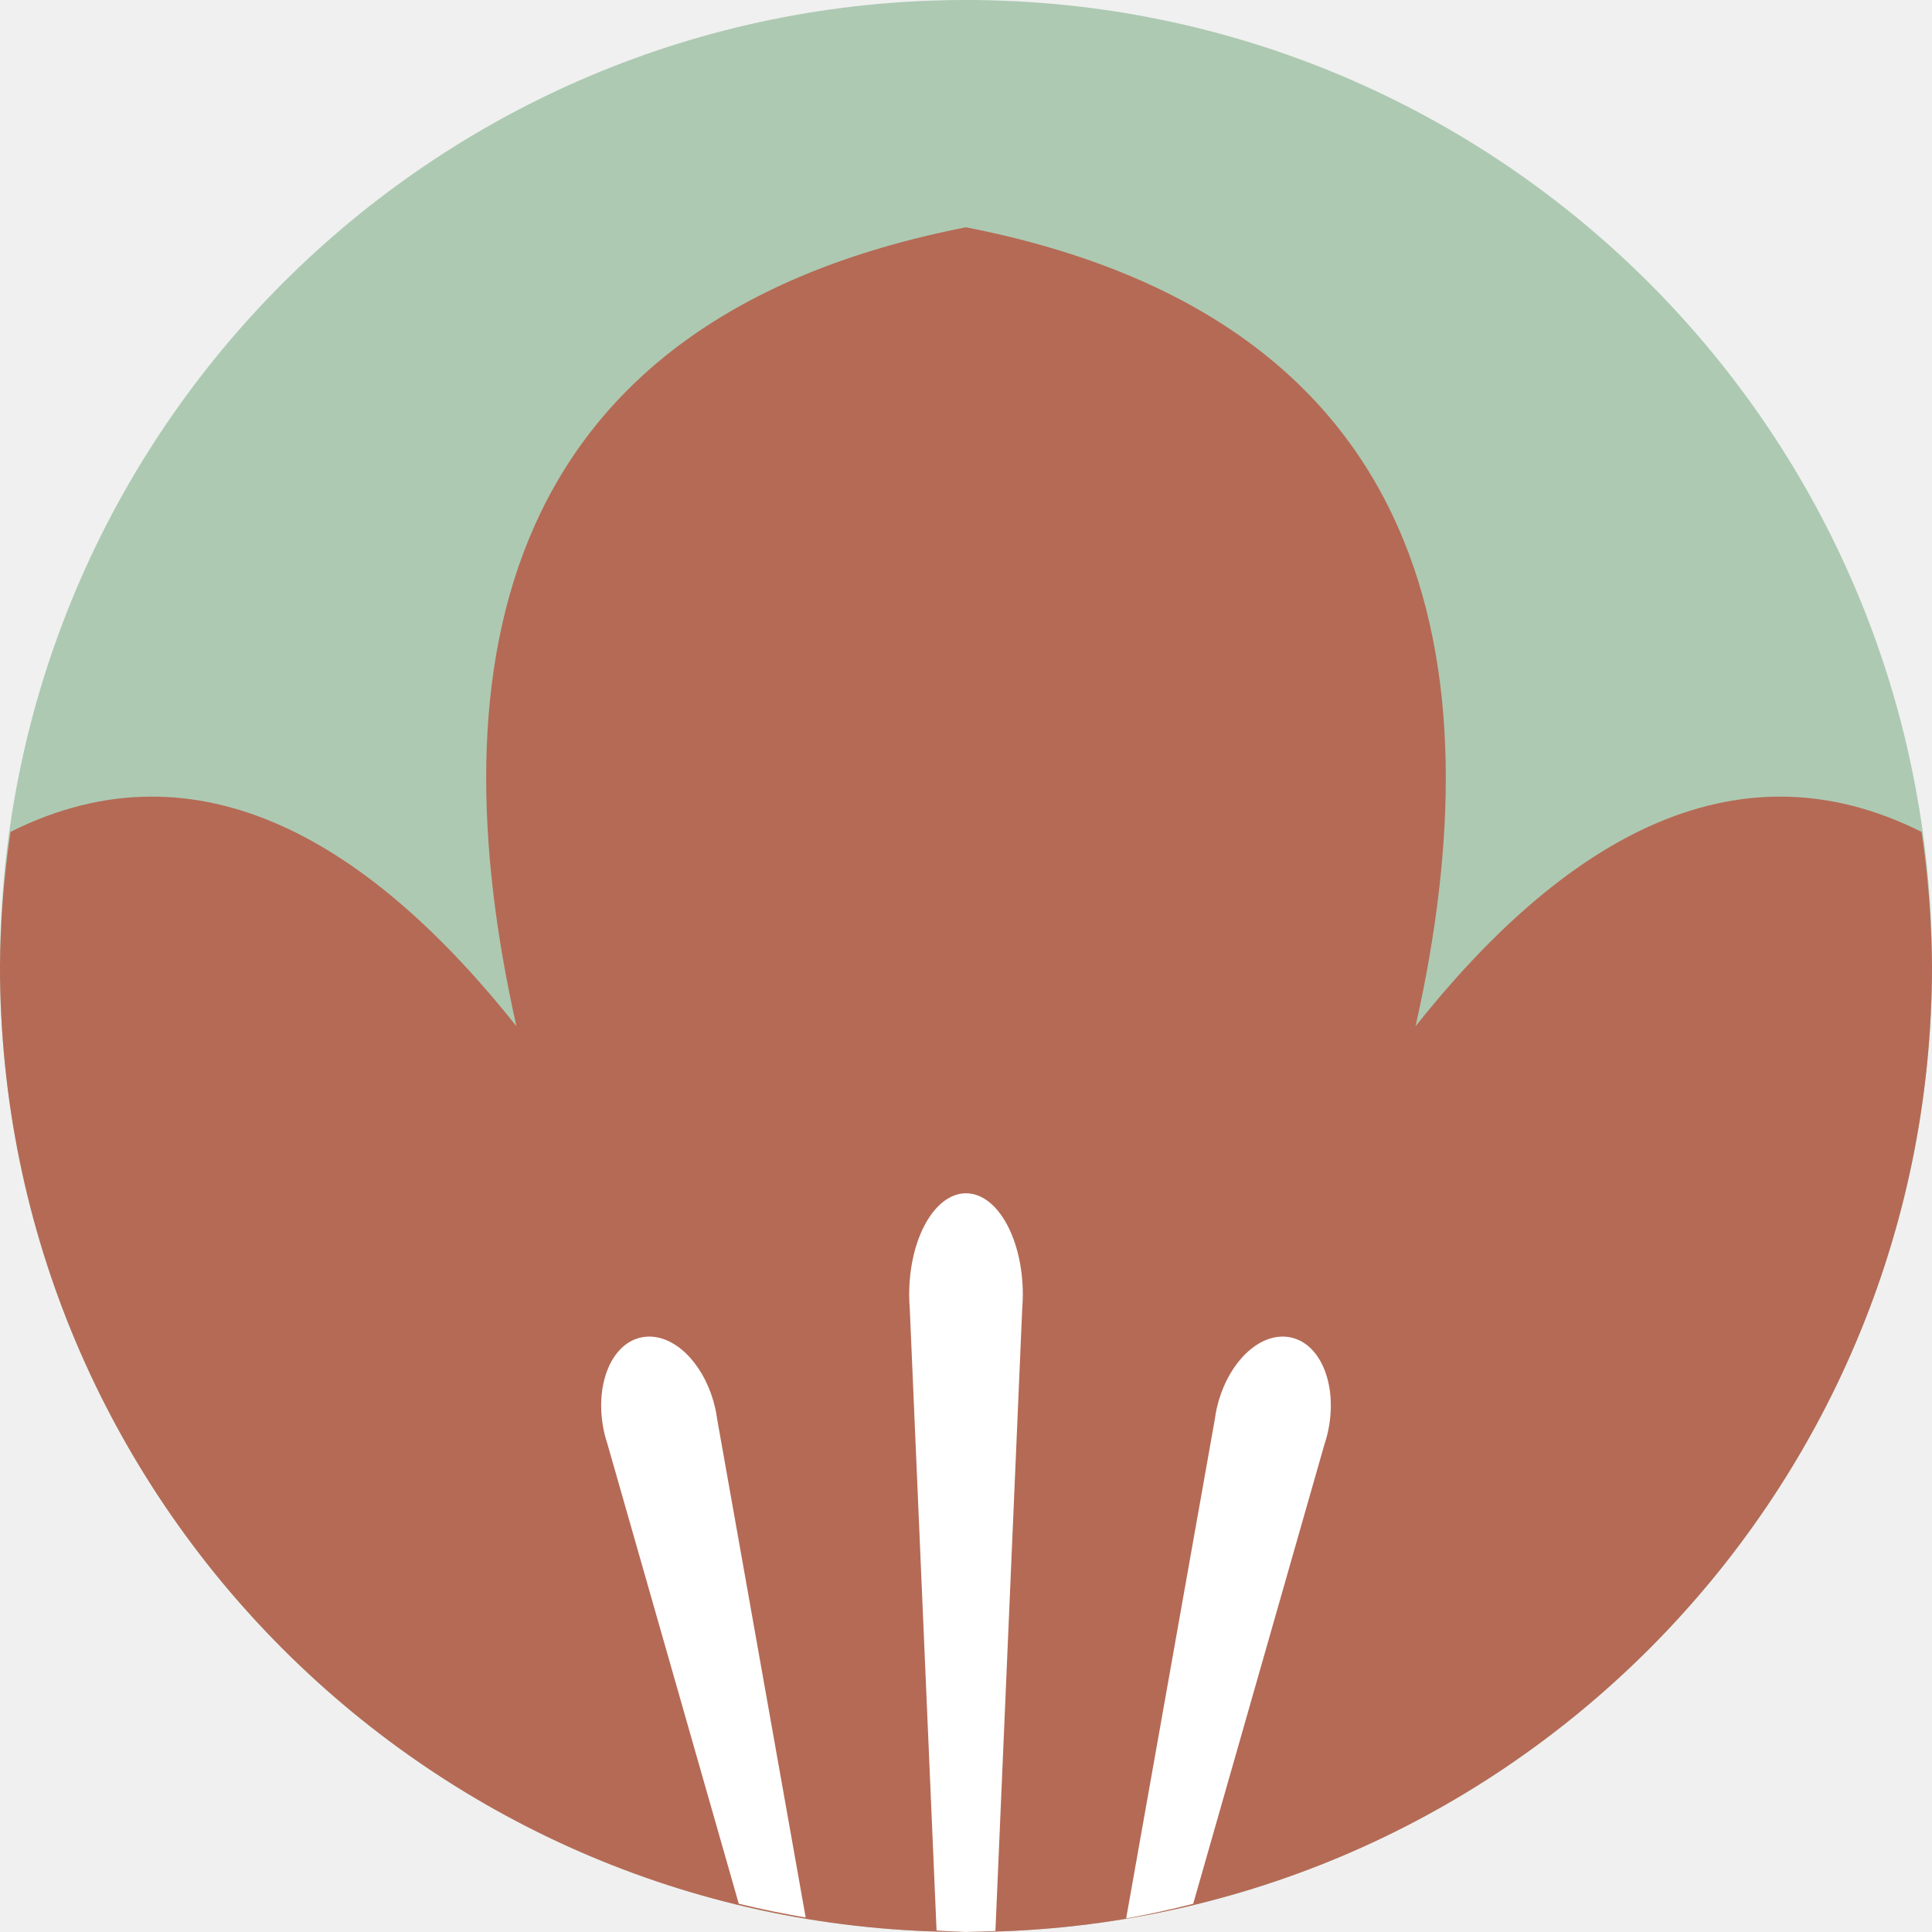
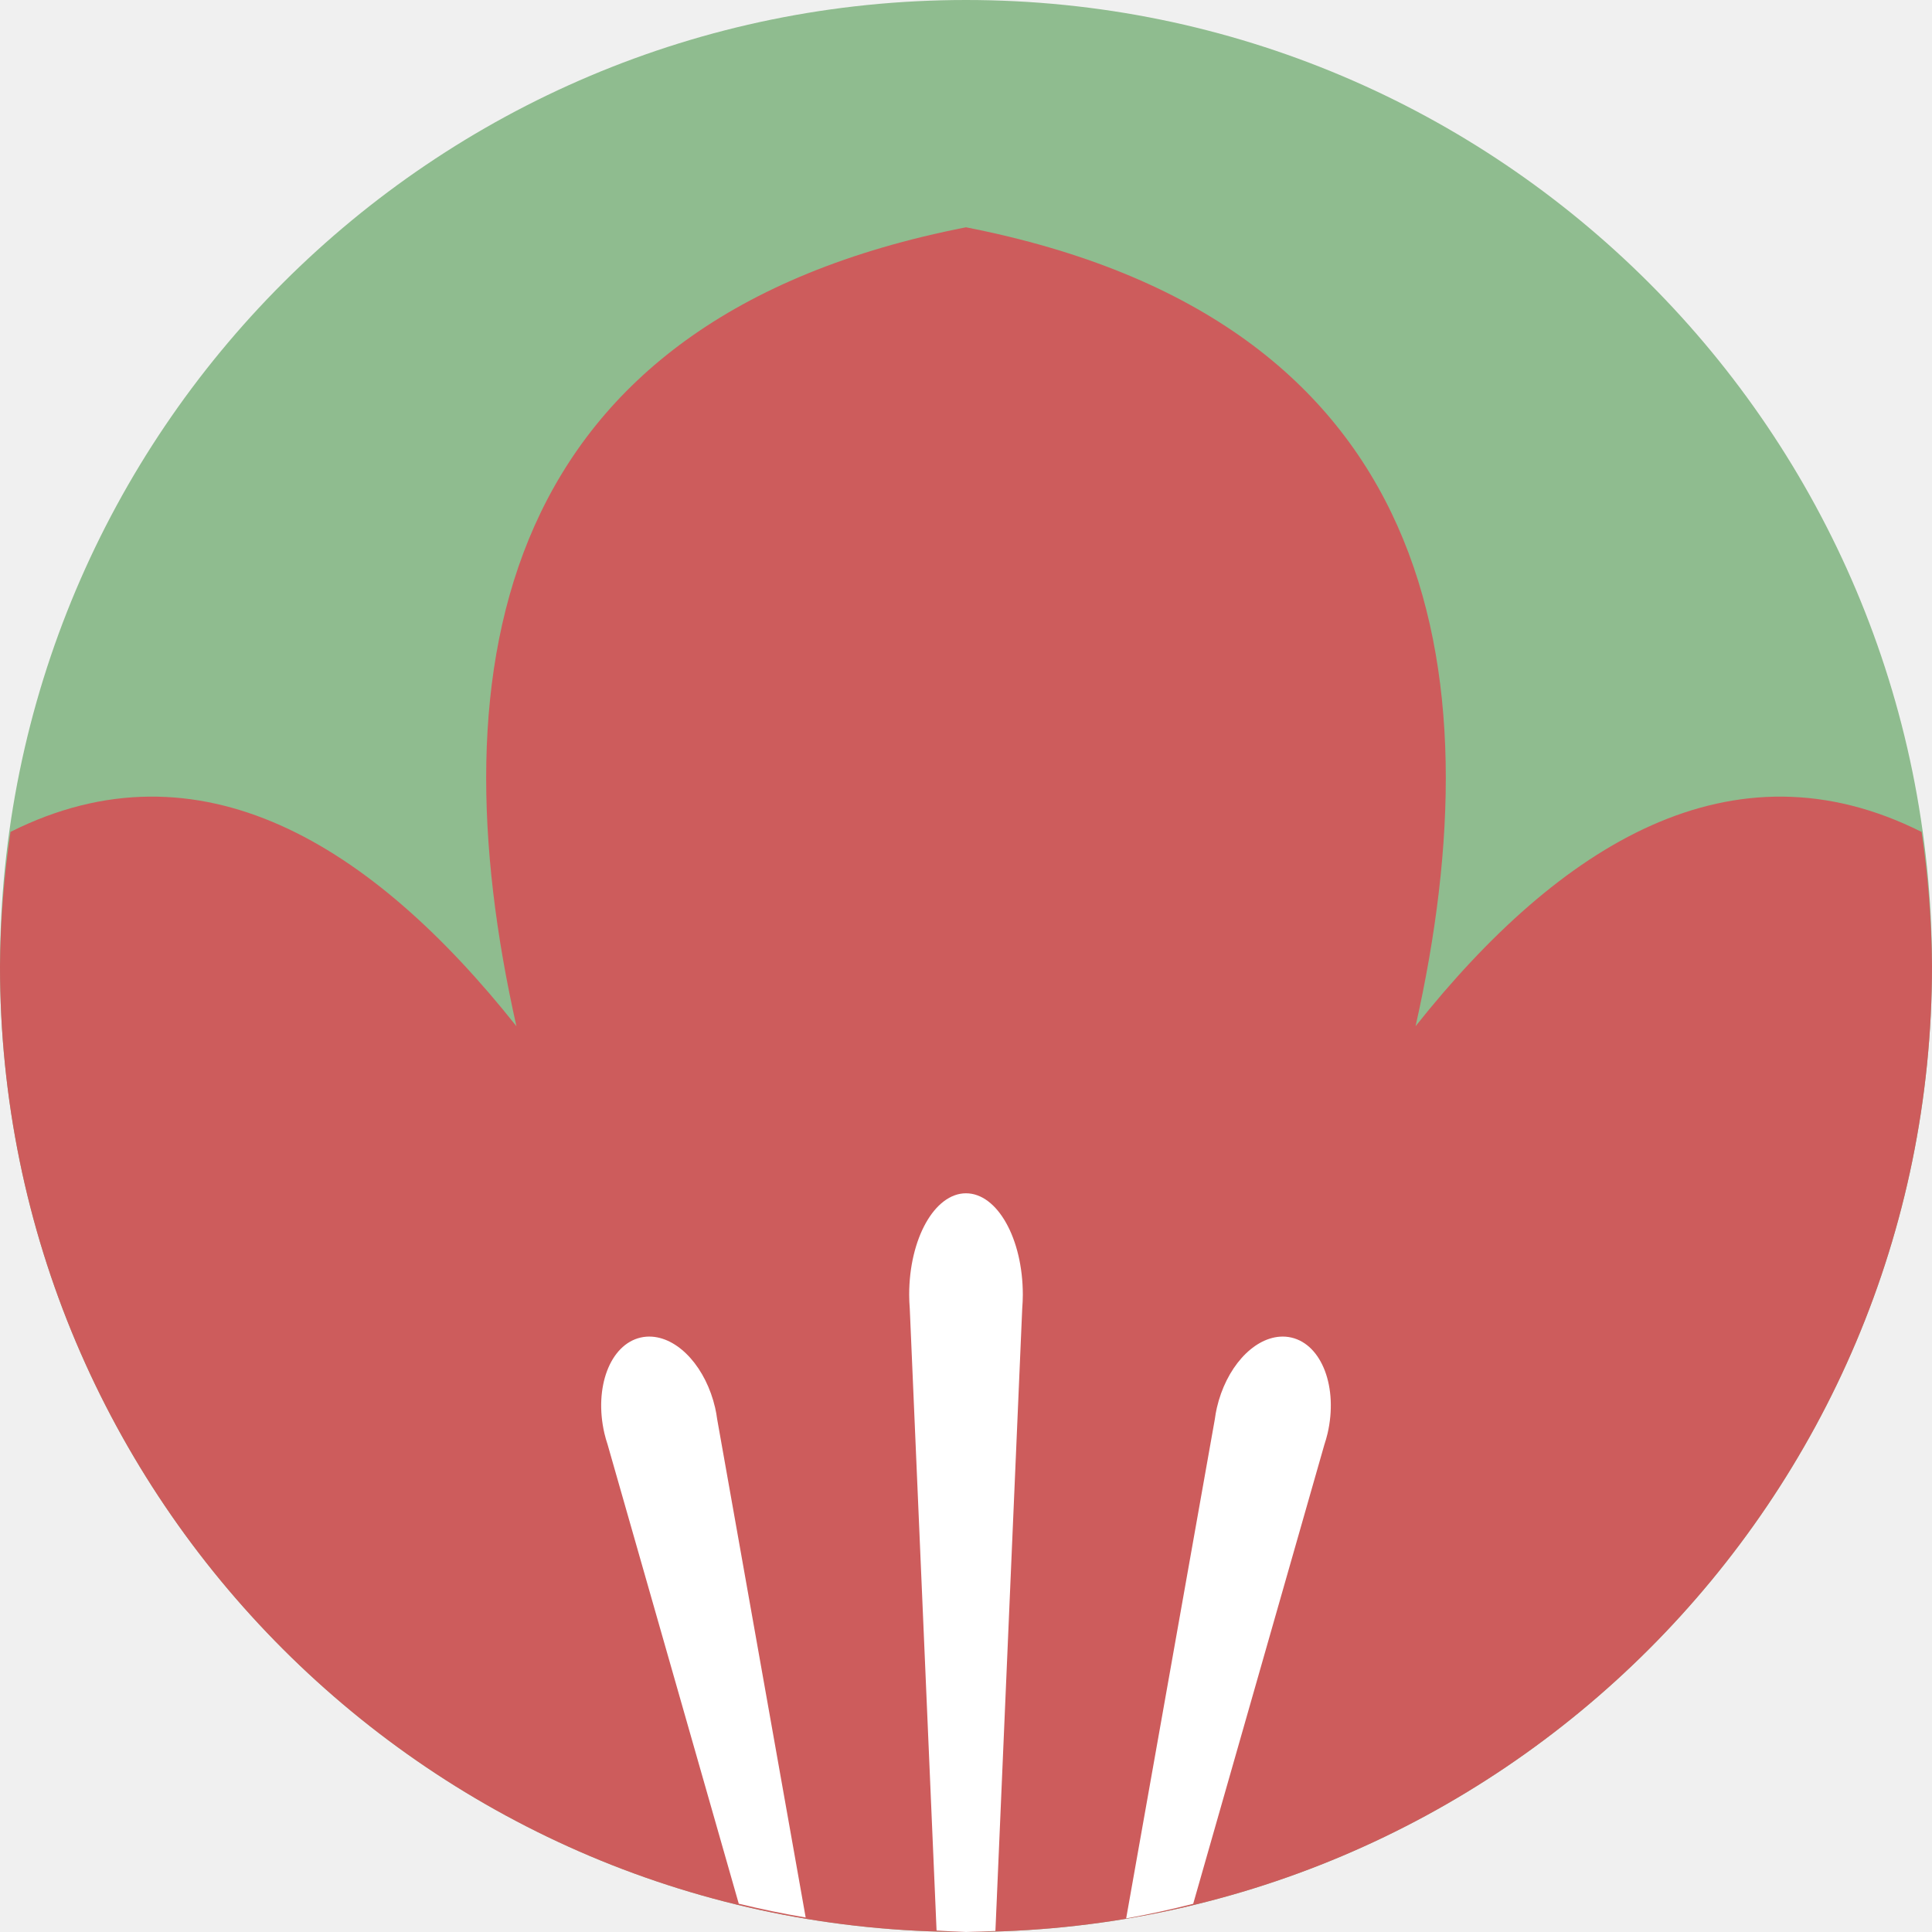
<svg xmlns="http://www.w3.org/2000/svg" width="179.917mm" height="179.917mm" viewBox="0 0 179.917 179.917" version="1.1" id="svg8">
  <defs id="defs2" />
  <g id="layer1" transform="translate(-21.16666,-42.99999)">
    <g id="g1055">
-       <circle style="fill:#adc9b2;fill-opacity:1;stroke:none;stroke-width:0.965;stroke-linecap:round;stroke-miterlimit:4;stroke-dasharray:none;stroke-opacity:1" id="circle827-87" cx="111.125" cy="132.958" r="89.958" />
+       <circle style="fill:darkseagreen;fill-opacity:1;stroke:none;stroke-width:0.965;stroke-linecap:round;stroke-miterlimit:4;stroke-dasharray:none;stroke-opacity:1" id="circle827-87" cx="111.125" cy="132.958" r="89.958" />
      <circle r="89.958" cy="132.958" cx="111.125" id="path819" style="fill:#ff0000;fill-opacity:0;stroke:none;stroke-width:0.965;stroke-linecap:round;stroke-miterlimit:4;stroke-dasharray:none;stroke-opacity:1" />
-       <path id="circle827-7" d="M 111.125,64.167 C 67.36,72.737 61.699,104.935 69.258,138.566 55.81,121.634 39.776,111.63 22.146,120.468 a 89.958,89.958 0 0 0 -0.98,12.491 89.958,89.958 0 0 0 89.958,89.958 89.958,89.958 0 0 0 89.958,-89.958 89.958,89.958 0 0 0 -0.968,-12.485 c -17.634,-8.847 -33.672,1.157 -47.123,18.092 7.559,-33.631 1.898,-65.829 -41.867,-74.399 z" style="fill:#b56a55;fill-opacity:1;stroke:none;stroke-width:0.965;stroke-linecap:round;stroke-miterlimit:4;stroke-dasharray:none;stroke-opacity:1" />
+       <path id="circle827-7" d="M 111.125,64.167 C 67.36,72.737 61.699,104.935 69.258,138.566 55.81,121.634 39.776,111.63 22.146,120.468 a 89.958,89.958 0 0 0 -0.98,12.491 89.958,89.958 0 0 0 89.958,89.958 89.958,89.958 0 0 0 89.958,-89.958 89.958,89.958 0 0 0 -0.968,-12.485 c -17.634,-8.847 -33.672,1.157 -47.123,18.092 7.559,-33.631 1.898,-65.829 -41.867,-74.399 z" style="fill:indianred;fill-opacity:1;stroke:none;stroke-width:0.965;stroke-linecap:round;stroke-miterlimit:4;stroke-dasharray:none;stroke-opacity:1" />
      <path id="circle827-4" transform="scale(0.2645833)" d="m 530.525,632.984 a 20,30 13.007 0 0 -22.234,25.041 20,30 13.007 0 0 -0.713,4.018 l -31.207,175.701 a 340,340 0 0 0 23.598,-5.15 l 46.174,-161.637 a 20,30 13.007 0 0 1.123,-3.93 20,30 13.007 0 0 -12.734,-33.73 20,30 13.007 0 0 -4.006,-0.312 z" style="fill:#ffffff;fill-opacity:1;stroke:none;stroke-width:3.647;stroke-linecap:round;stroke-miterlimit:4;stroke-dasharray:none;stroke-opacity:1" />
      <path id="circle827" transform="scale(0.2645833)" d="m 420,582.52 a 20,35.714 0 0 0 -20,35.715 20,35.714 0 0 0 0.211,4.875 L 409.641,842 A 340,340 0 0 0 420,842.52 a 340,340 0 0 0 10.355,-0.367 l 9.436,-219.055 A 20,35.714 0 0 0 440,618.234 20,35.714 0 0 0 420,582.52 Z" style="fill:#ffffff;fill-opacity:1;stroke:none;stroke-width:3.647;stroke-linecap:round;stroke-miterlimit:4;stroke-dasharray:none;stroke-opacity:1" />
      <path id="circle827-8" transform="scale(0.2645833)" d="m 309.475,632.984 a 30,20 76.993 0 0 -4.006,0.312 30,20 76.993 0 0 -12.734,33.73 30,20 76.993 0 0 1.123,3.93 l 46.166,161.611 a 340,340 0 0 0 23.549,4.854 L 332.422,662.043 a 30,20 76.993 0 0 -0.713,-4.018 30,20 76.993 0 0 -22.234,-25.041 z" style="fill:#ffffff;fill-opacity:1;stroke:none;stroke-width:3.647;stroke-linecap:round;stroke-miterlimit:4;stroke-dasharray:none;stroke-opacity:1" />
    </g>
  </g>
</svg>
